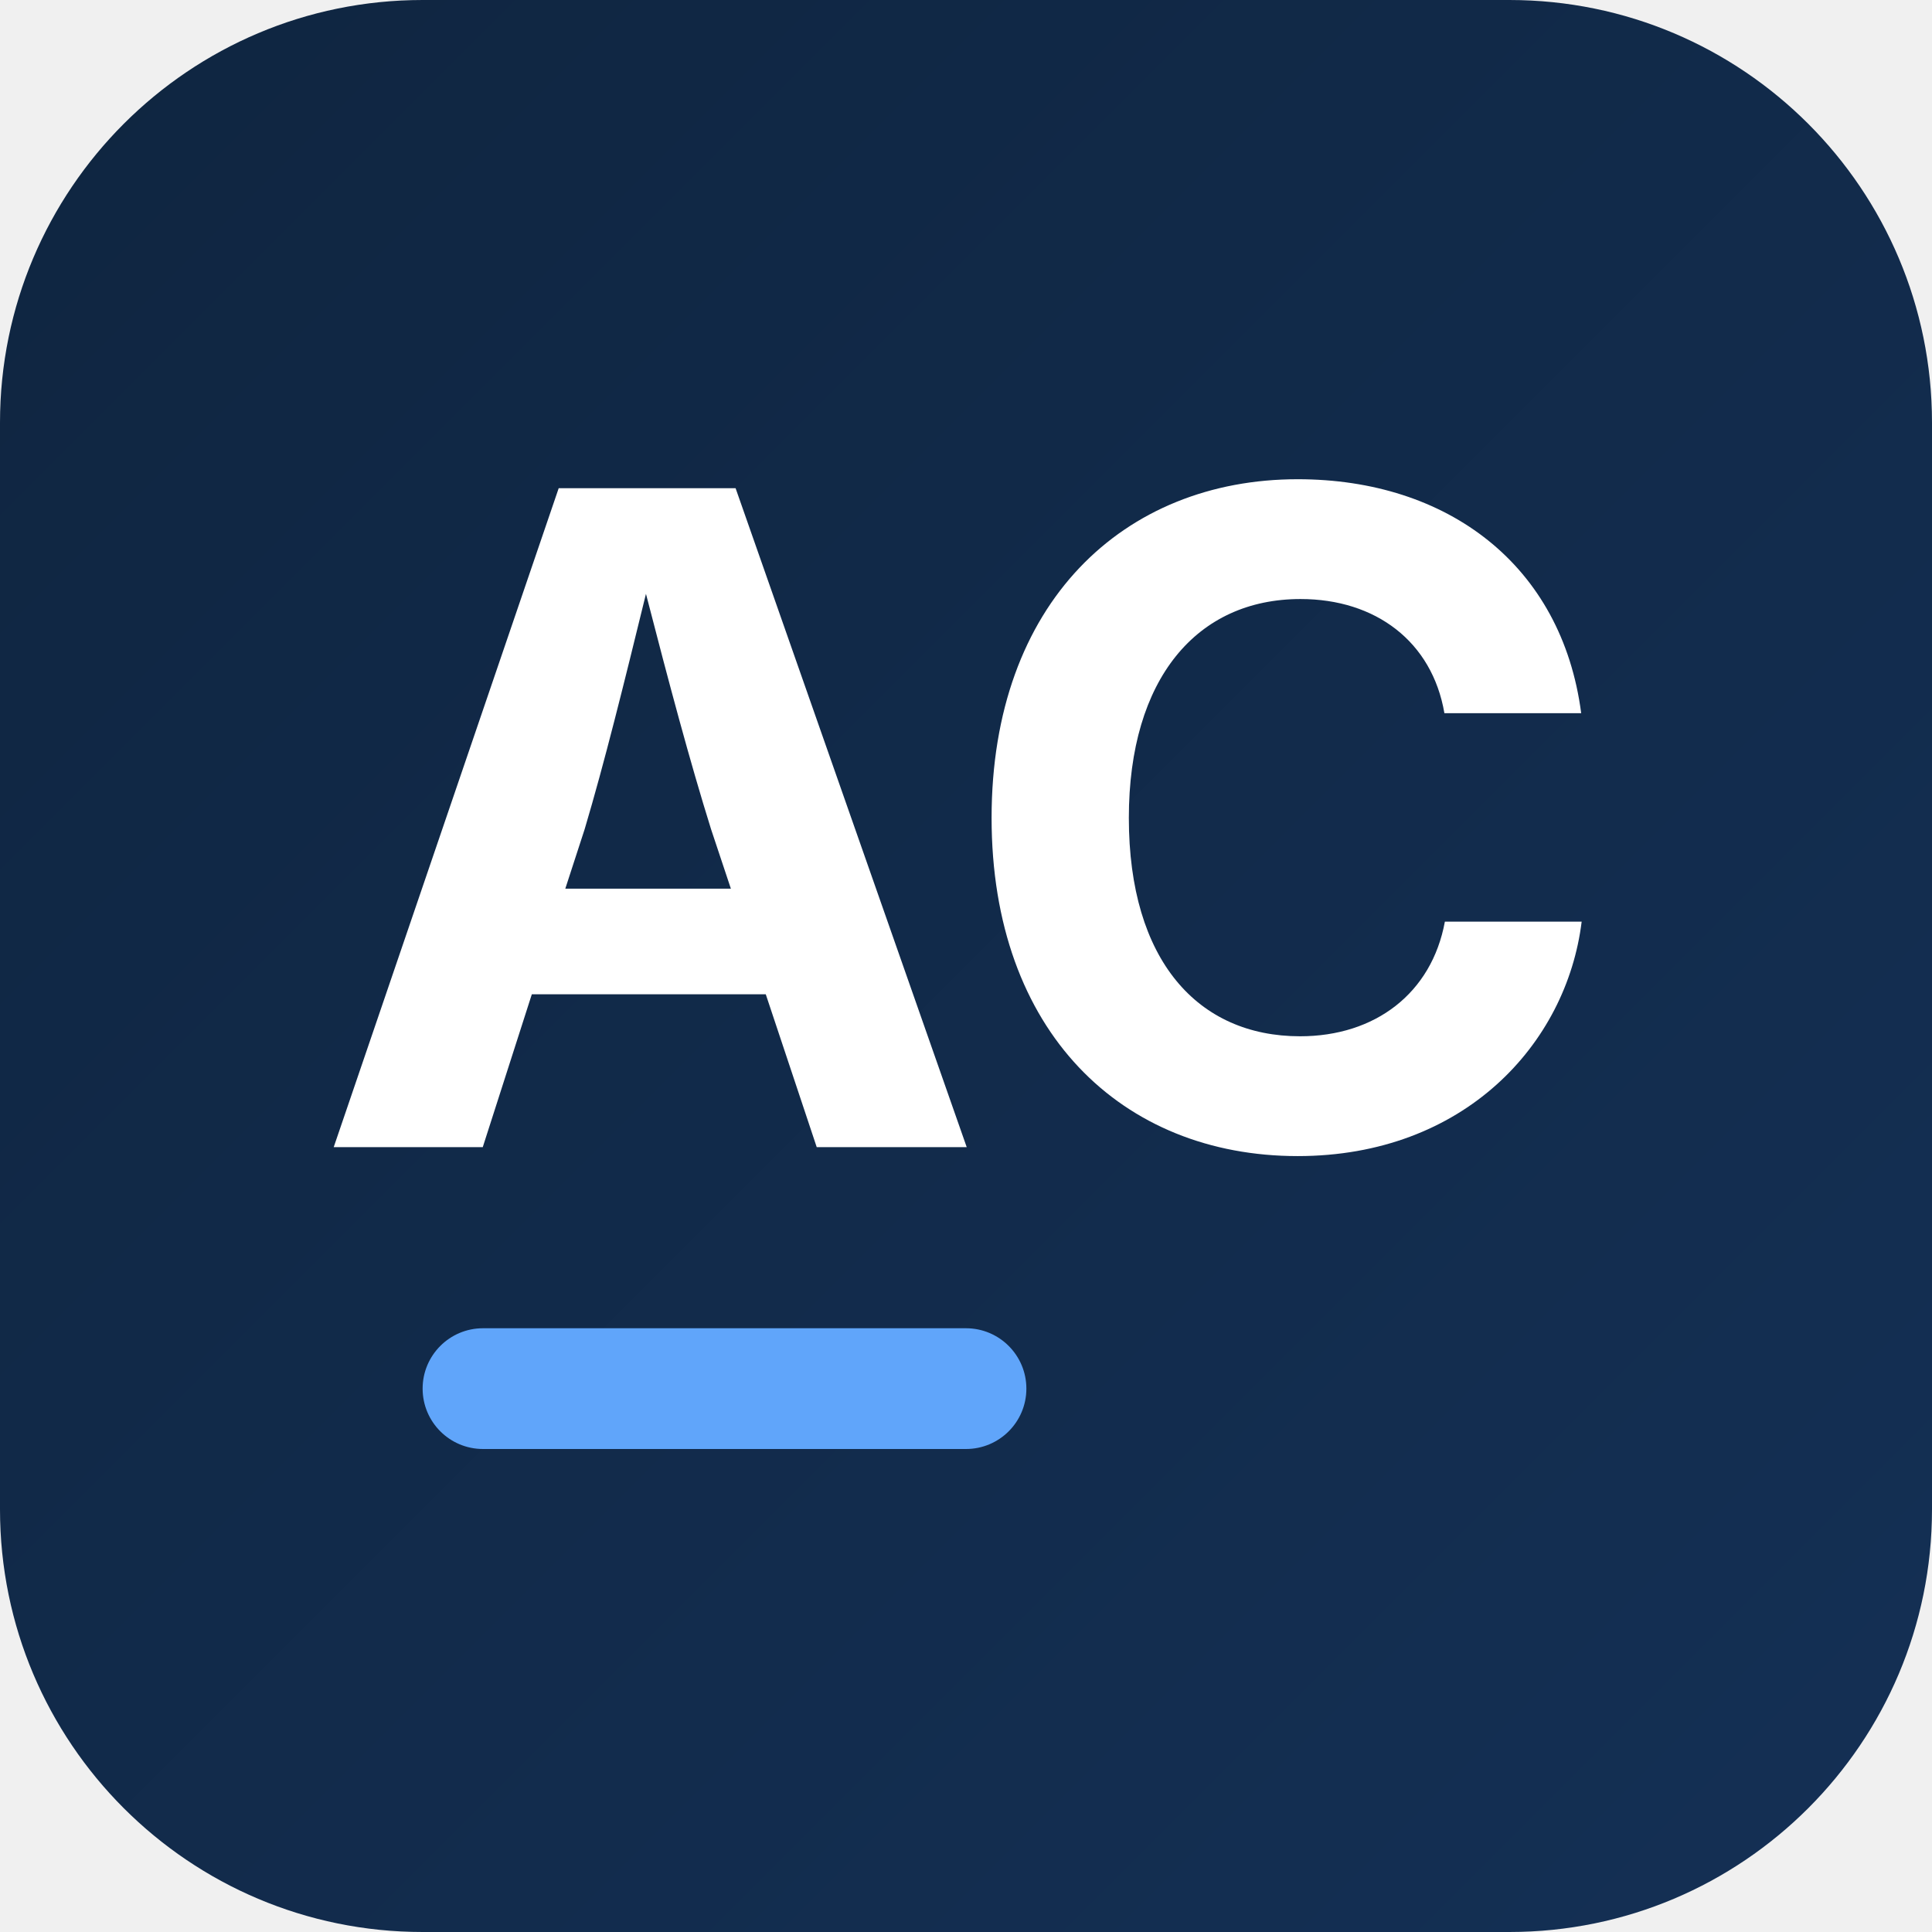
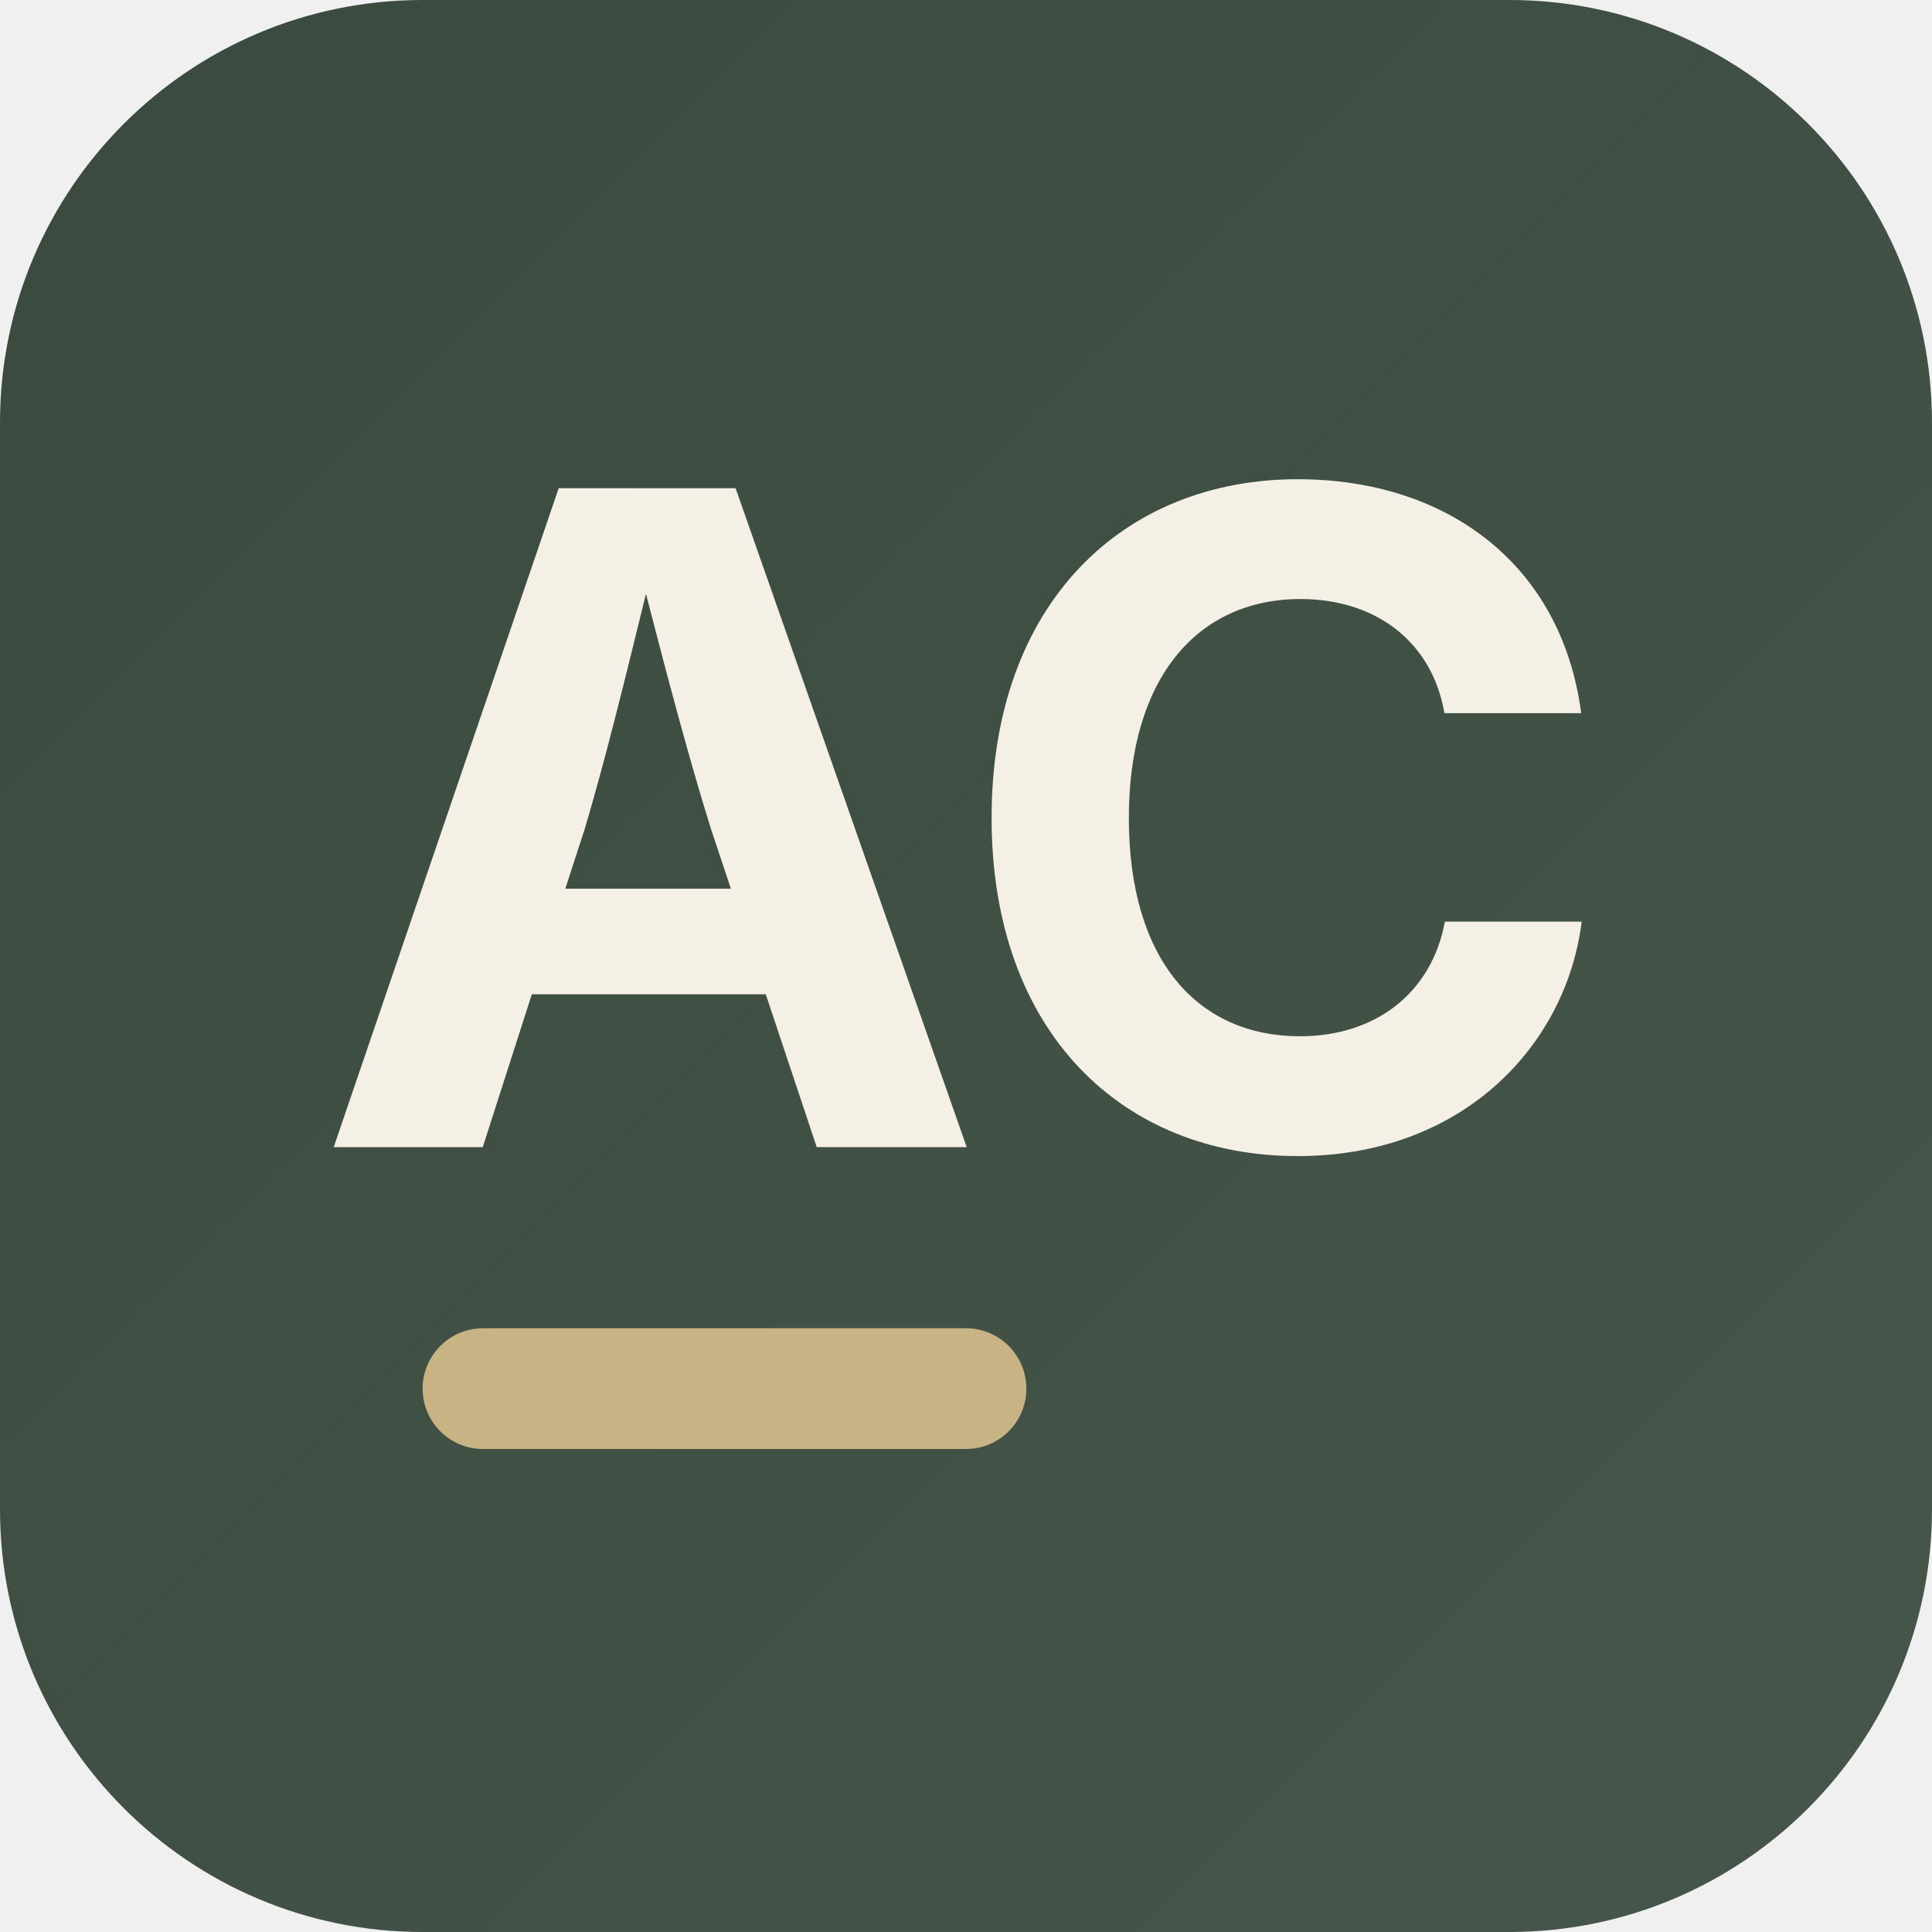
<svg xmlns="http://www.w3.org/2000/svg" viewBox="0 0 64 64" width="64" height="64">
  <defs>
    <linearGradient id="g" x1="0" y1="0" x2="1" y2="1">
-       <stop offset="0" stop-color="#0F2540" />
-       <stop offset="1" stop-color="#143055" />
+       <stop offset="0" stop-color="#3B4A3E" />
+       <stop offset="1" stop-color="#46564A" />
    </linearGradient>
  </defs>
  <rect width="64" height="64" rx="14" fill="url(#g)" />
-   <rect x="14" y="44" width="20" height="4" rx="2" fill="#60A5FA" />
-   <text x="32" y="38" font-family="Inter, Arial, sans-serif" font-size="30" font-weight="700" fill="#FFFFFF" text-anchor="middle">AC</text>
+   <rect x="14" y="44" width="20" height="4" rx="2" fill="#C7B383" />
+   <text x="32" y="38" font-family="Inter, Arial, sans-serif" font-size="30" font-weight="700" fill="#F4F0E6" text-anchor="middle">AC</text>
</svg>
